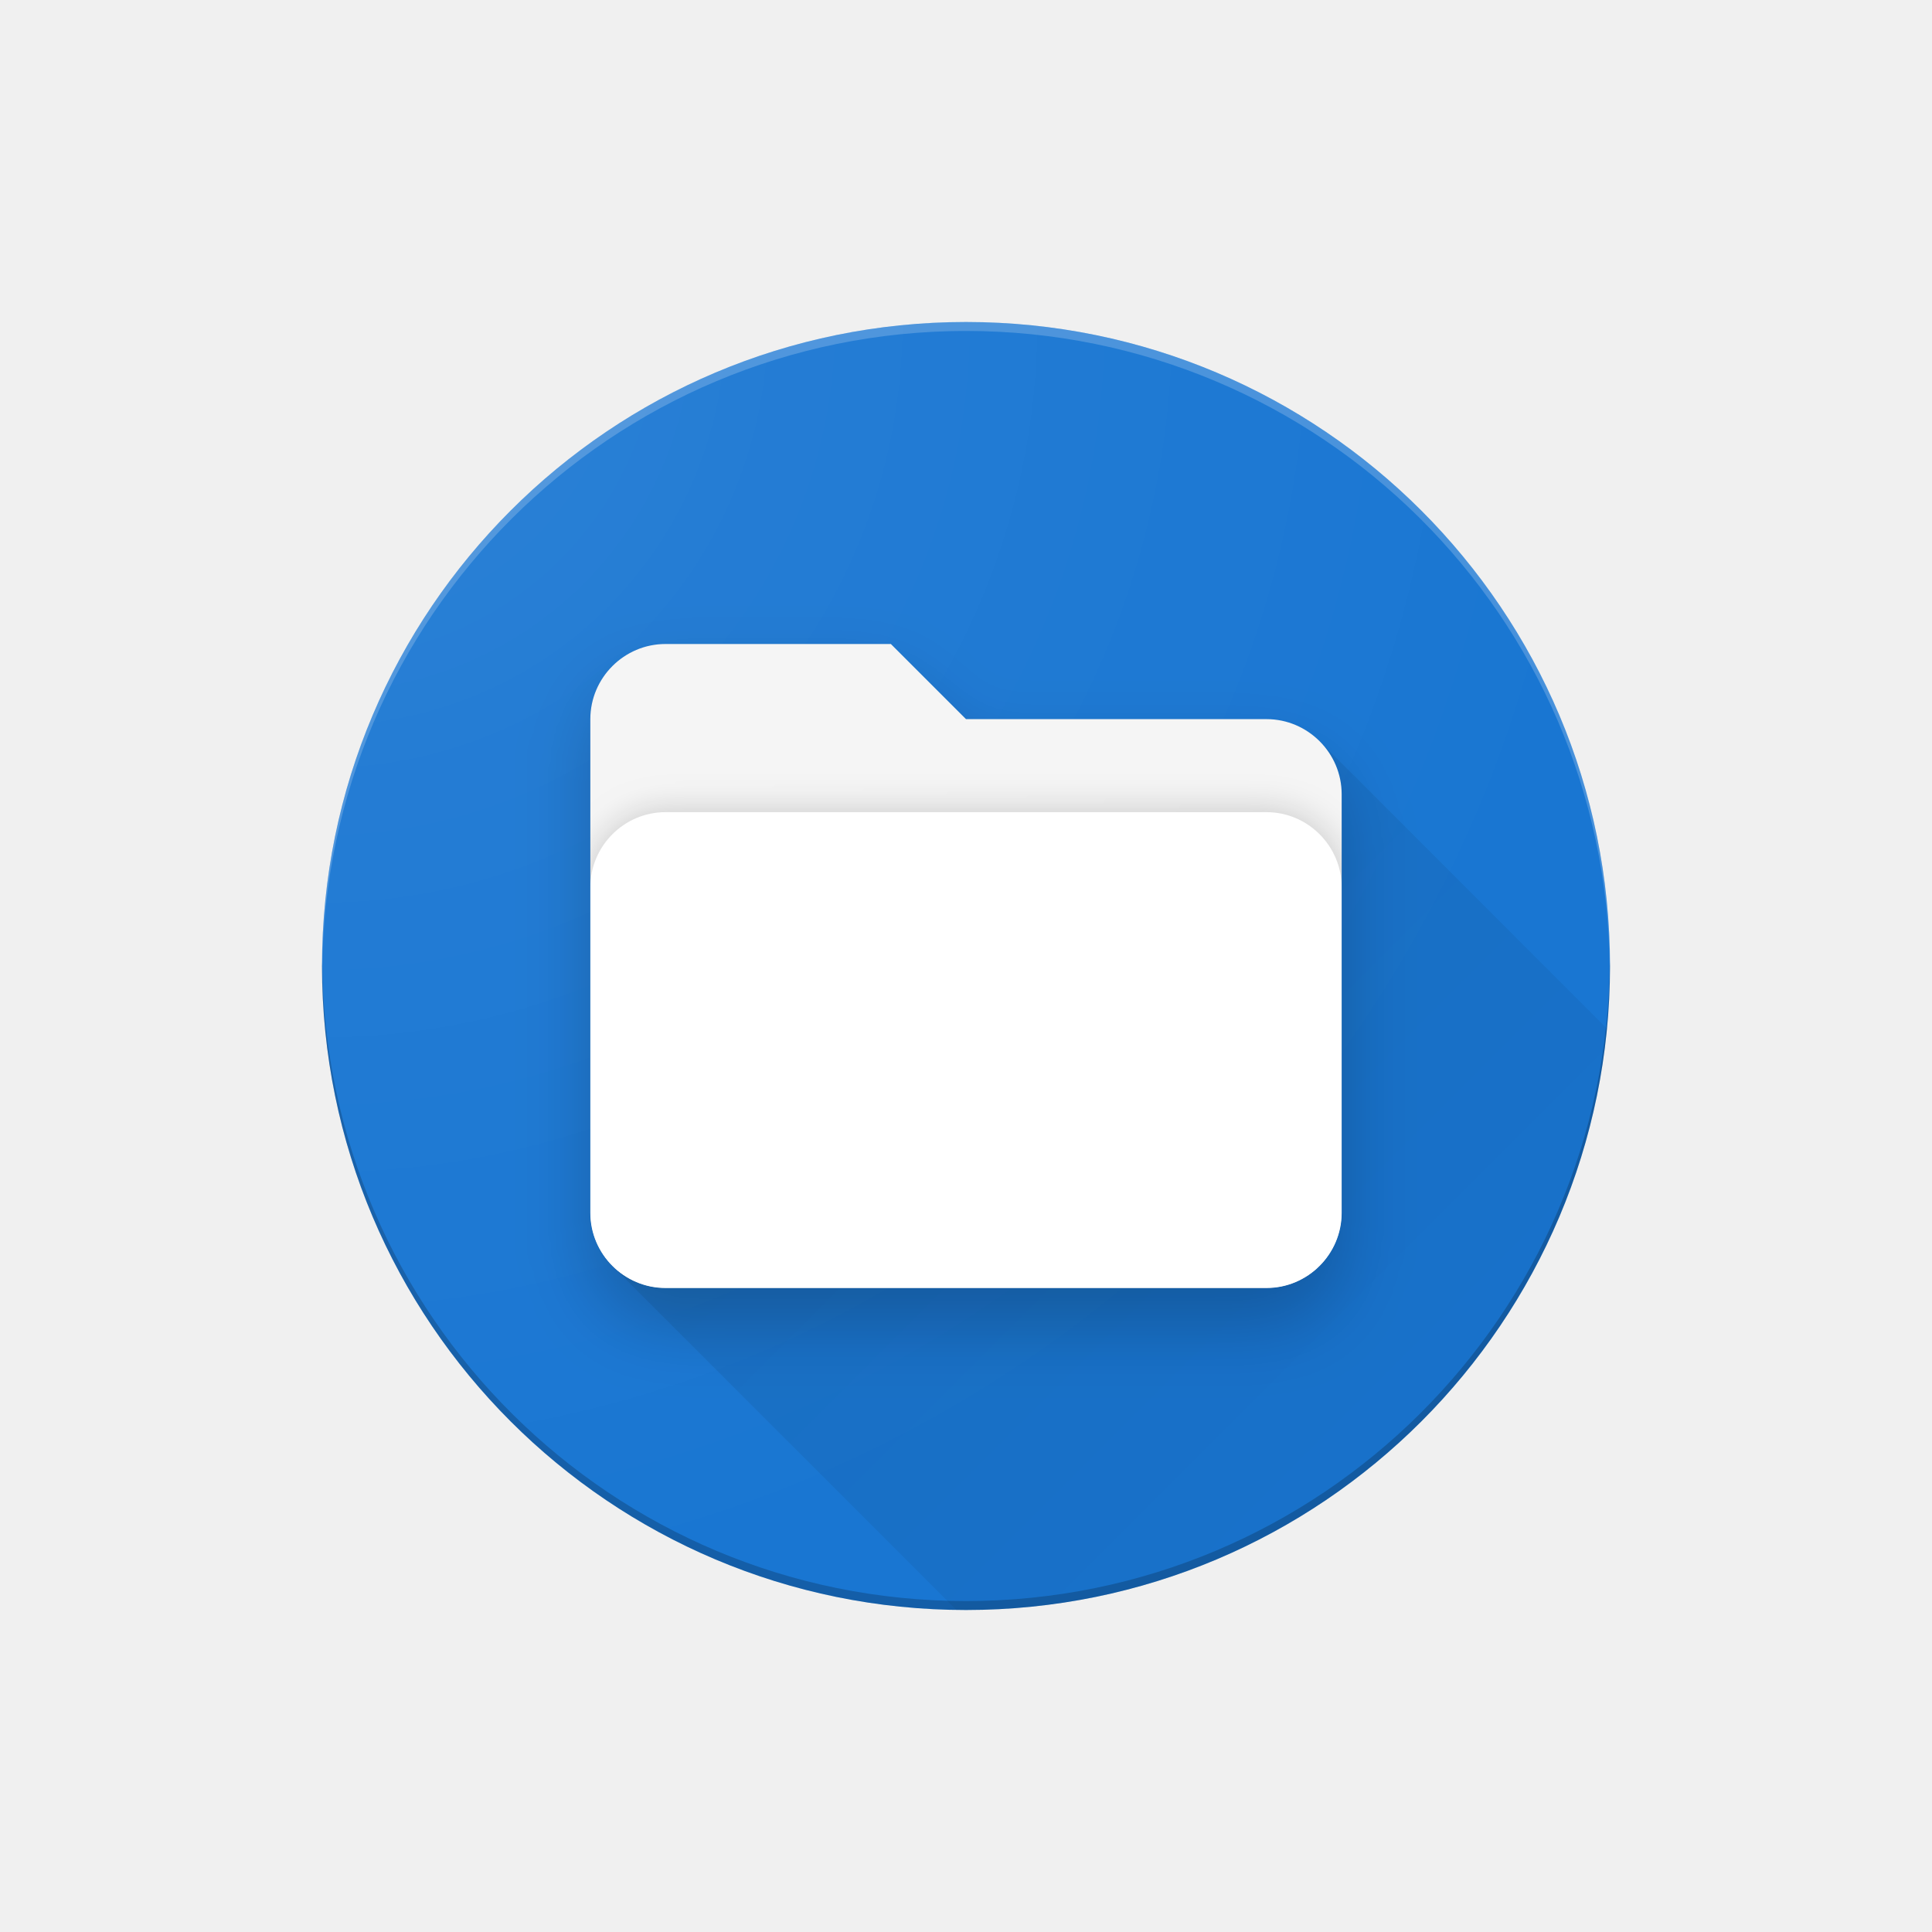
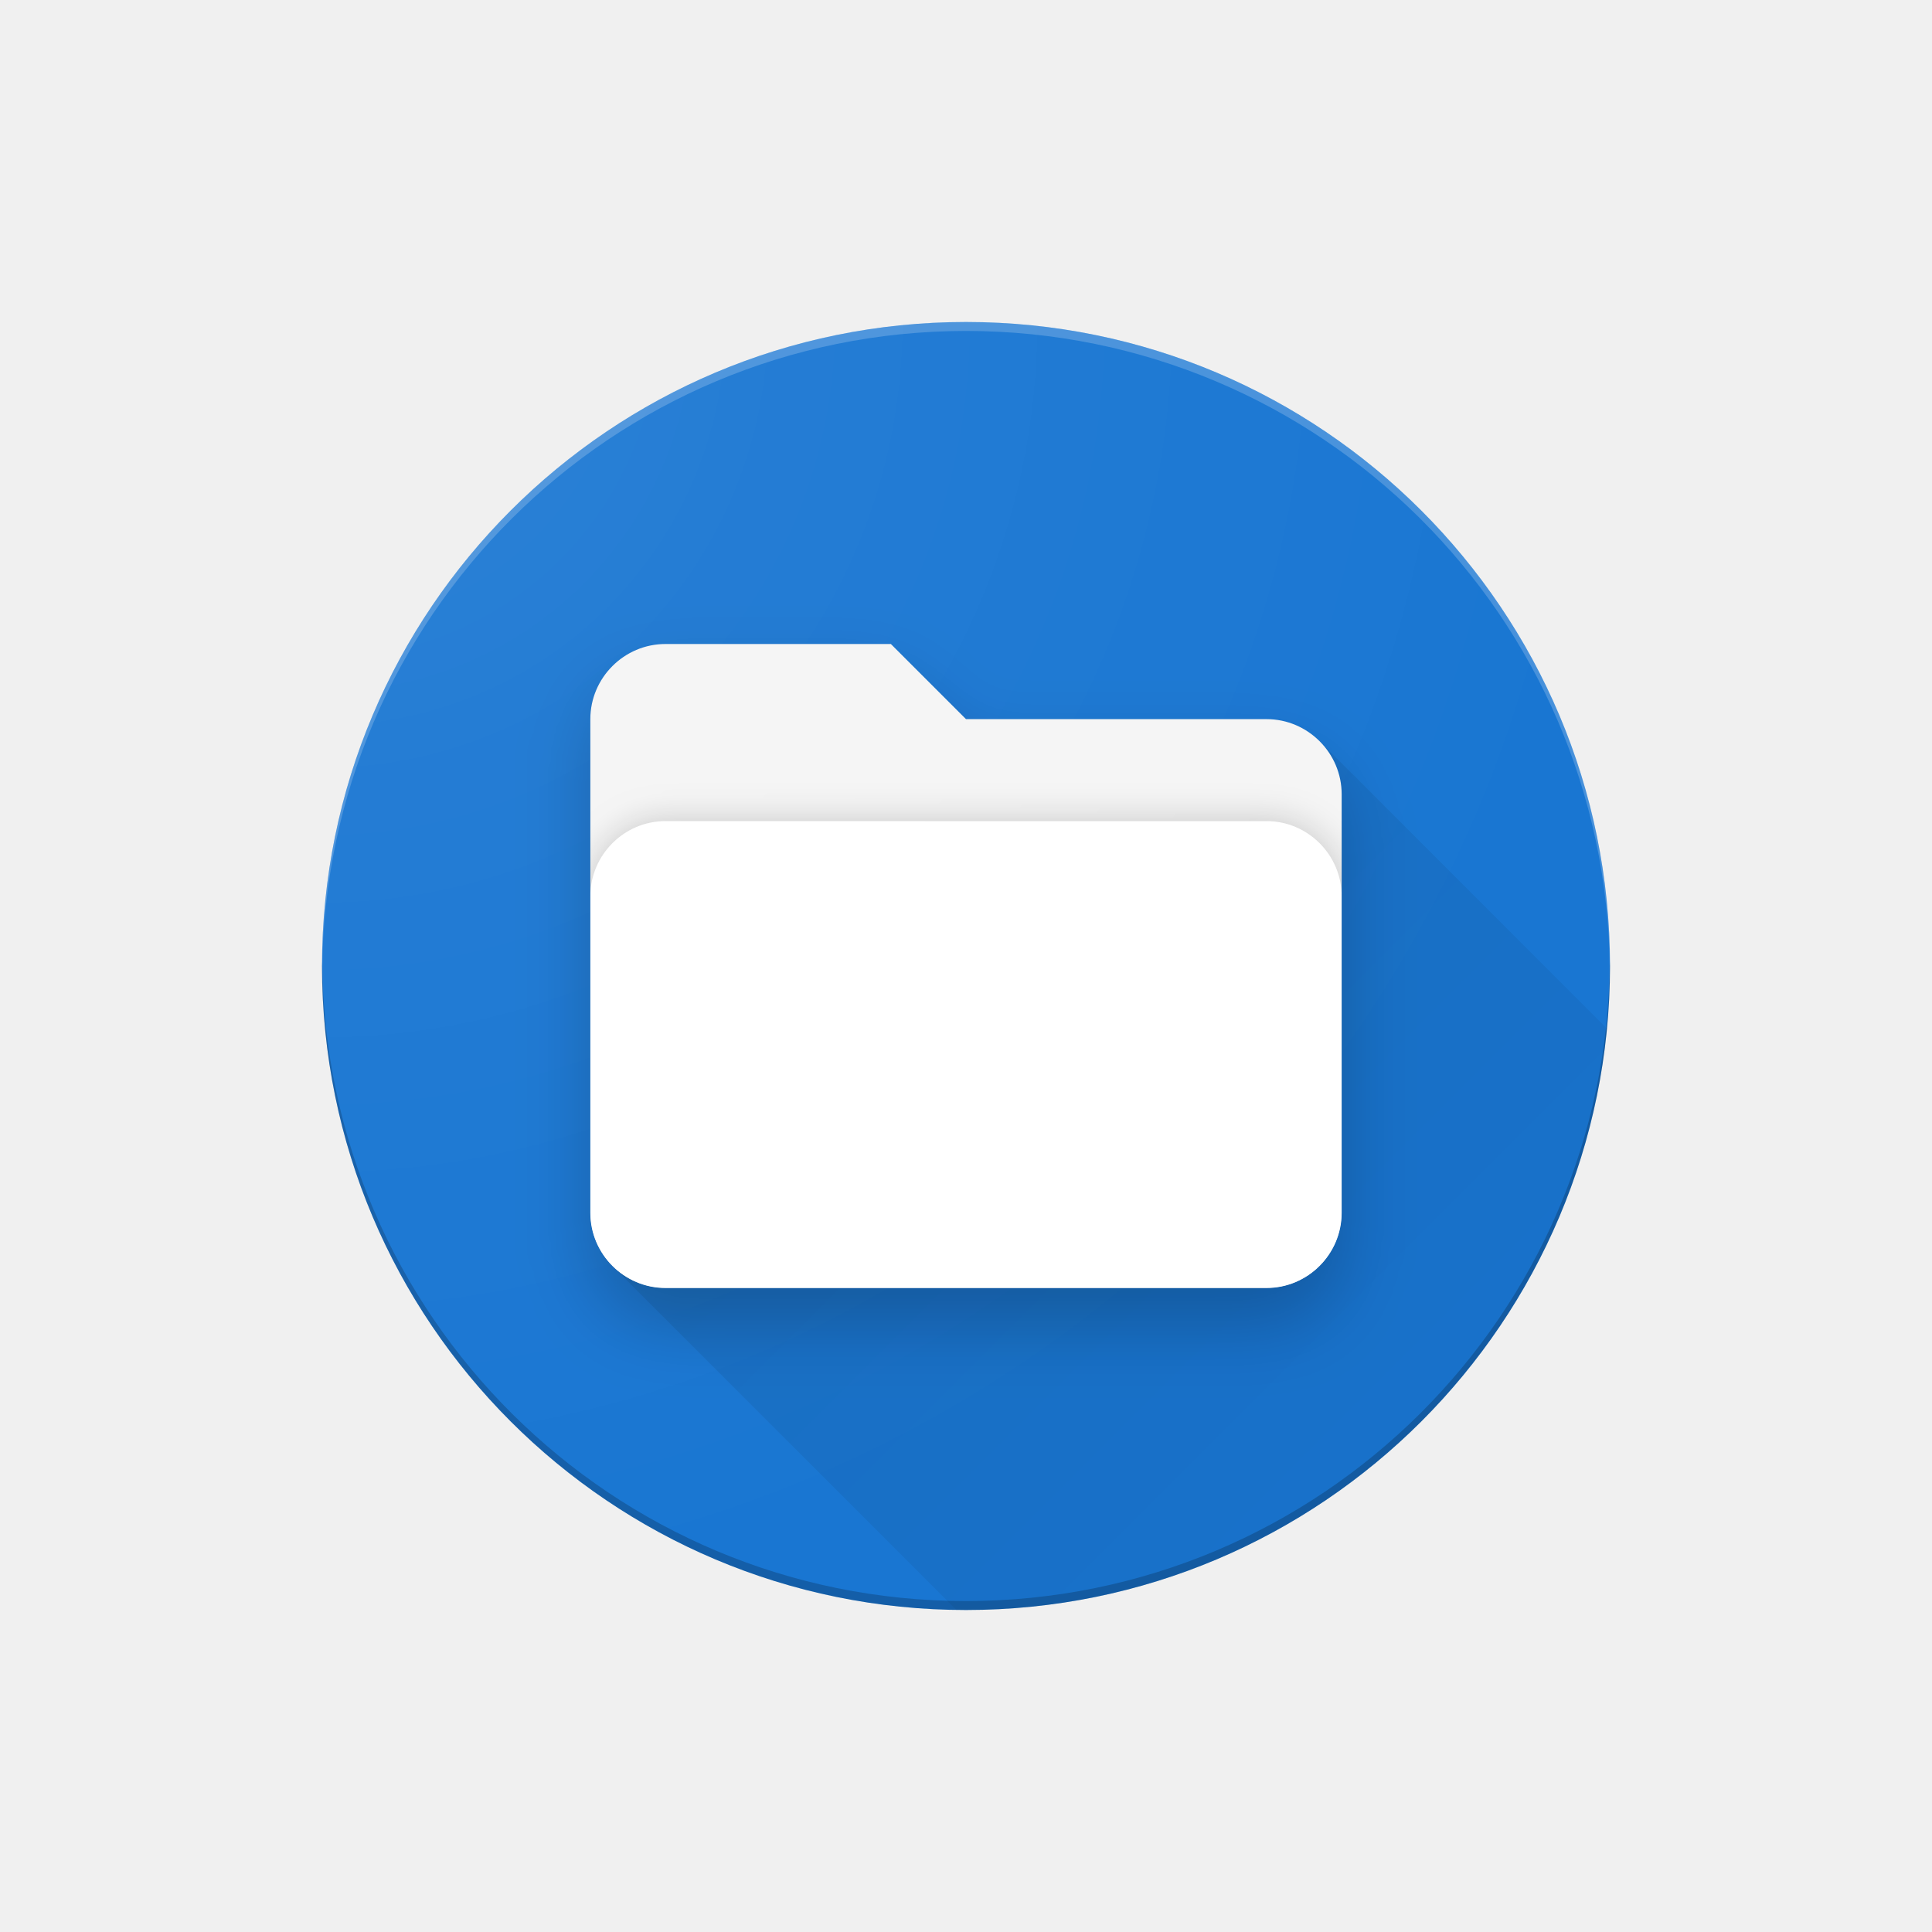
<svg xmlns="http://www.w3.org/2000/svg" xmlns:xlink="http://www.w3.org/1999/xlink" width="108" height="108" viewBox="0 0 108 108" version="1.1" id="svg8">
  <defs id="defs2">
    <linearGradient id="linearGradient843">
      <stop style="stop-color:#000000;stop-opacity:0.1" offset="0" id="stop839" />
      <stop style="stop-color:#000000;stop-opacity:0" offset="1" id="stop841" />
    </linearGradient>
    <linearGradient id="linearGradient874">
      <stop id="stop870" offset="0" style="stop-color:#ffffff;stop-opacity:0.1" />
      <stop style="stop-color:#ffffff;stop-opacity:0.05" offset="0.333" id="stop878" />
      <stop id="stop872" offset="1" style="stop-color:#ffffff;stop-opacity:0;" />
    </linearGradient>
    <radialGradient gradientTransform="matrix(3.8300719e-7,1.333334,-1.333334,4.0800723e-7,446.2668,348.1998)" gradientUnits="userSpaceOnUse" r="54" fy="321.2" fx="-1.0010962e-05" cy="321.2" cx="-1.0010962e-05" id="radialGradient876" xlink:href="#linearGradient874" />
    <linearGradient xlink:href="#linearGradient843" id="linearGradient845" x1="33" y1="363.2" x2="108" y2="438.2" gradientUnits="userSpaceOnUse" />
    <clipPath clipPathUnits="userSpaceOnUse" id="clipPath843">
      <circle r="36" cy="384.2" cx="54" id="circle845" style="opacity:1;fill:#ffffff;fill-opacity:1;fill-rule:nonzero;stroke:none;stroke-width:1.546;stroke-linecap:round;stroke-linejoin:miter;stroke-miterlimit:4;stroke-dasharray:none;stroke-opacity:1" />
    </clipPath>
    <filter style="color-interpolation-filters:sRGB;" id="filter919" x="-0.5" y="-0.5" width="2" height="2">
      <feFlood flood-opacity="0.2" flood-color="rgb(0,0,0)" result="flood" id="feFlood909" />
      <feComposite in="flood" in2="SourceGraphic" operator="in" result="composite1" id="feComposite911" />
      <feGaussianBlur in="composite1" stdDeviation="1" result="blur" id="feGaussianBlur913" />
      <feOffset dx="0" dy="0" result="offset" id="feOffset915" stdDeviation="1" />
      <feComposite in="SourceGraphic" in2="offset" operator="over" result="composite2" id="feComposite917" dy="1" />
    </filter>
    <clipPath clipPathUnits="userSpaceOnUse" id="clipPath849">
      <path style="fill:#ffffff;fill-opacity:1;stroke:none;stroke-width:2.1" id="path851" d="m 149.8,366.2 h -12.6 c -2.31,0 -4.2,1.89 -4.2,4.2 v 27.6 c 0,2.31 1.89,4.2 4.2,4.2 h 33.6 c 2.31,0 4.2,-1.89 4.2,-4.2 v -23.4 c 0,-2.31 -1.89,-4.2 -4.2,-4.2 H 154 Z" />
    </clipPath>
    <filter height="2" width="2" y="-0.5" x="-0.5" id="filter849" style="color-interpolation-filters:sRGB;">
      <feFlood id="feFlood839" result="flood" flood-color="rgb(0,0,0)" flood-opacity="0.2" />
      <feComposite id="feComposite841" result="composite1" operator="in" in2="SourceGraphic" in="flood" />
      <feGaussianBlur id="feGaussianBlur843" result="blur" stdDeviation="2" in="composite1" />
      <feOffset id="feOffset845" result="offset" dy="2" dx="0" />
      <feComposite id="feComposite847" result="composite2" operator="over" in2="offset" in="SourceGraphic" />
    </filter>
  </defs>
  <g transform="translate(0,-330.2)" id="layer1">
    <g id="g898" clip-path="url(#clipPath843)">
      <circle style="opacity:1;fill:#1976d2;fill-opacity:1;fill-rule:nonzero;stroke:none;stroke-width:1.546;stroke-linecap:round;stroke-linejoin:miter;stroke-miterlimit:4;stroke-dasharray:none;stroke-opacity:1" id="path817" cx="54" cy="384.2" r="36" />
      <path style="opacity:1;fill:#000000;fill-opacity:0.2;fill-rule:nonzero;stroke:none;stroke-width:1.546;stroke-linecap:round;stroke-linejoin:miter;stroke-miterlimit:4;stroke-dasharray:none;stroke-opacity:1" d="M 89.99 53.707 A 36 36 0 0 1 54 89.5 A 36 36 0 0 1 18.01 53.793 A 36 36 0 0 0 18 54 A 36 36 0 0 0 54 90 A 36 36 0 0 0 90 54 A 36 36 0 0 0 89.99 53.707 z " transform="translate(0,330.2)" id="circle842" />
      <path style="opacity:1;fill:#ffffff;fill-opacity:0.2;fill-rule:nonzero;stroke:none;stroke-width:1.546;stroke-linecap:round;stroke-linejoin:miter;stroke-miterlimit:4;stroke-dasharray:none;stroke-opacity:1" d="M 54 18 A 36 36 0 0 0 18 54 A 36 36 0 0 0 18.01 54.293 A 36 36 0 0 1 54 18.5 A 36 36 0 0 1 89.99 54.207 A 36 36 0 0 0 90 54 A 36 36 0 0 0 54 18 z " transform="translate(0,330.2)" id="circle837" />
      <path d="m 37.199,366.2 c -2.31,0 -4.199,1.889 -4.199,4.199 v 27.602 c 0,1.167 0.482,2.227 1.258,2.99 L 110.625,477.358 c 0.759,0.747 1.801,1.209 2.943,1.209 h 33.6 c 2.31,0 4.199,-1.889 4.199,-4.199 v -23.4 c 0,-1.167 -0.482,-2.227 -1.258,-2.99 L 73.742,371.61 c -0.759,-0.747 -1.799,-1.211 -2.941,-1.211 H 54 l -4.199,-4.199 z" id="path1077" style="fill:url(#linearGradient845);fill-opacity:1;stroke:none;stroke-width:2.1" />
      <path d="M 49.8,366.2 H 37.2 c -2.31,0 -4.2,1.89 -4.2,4.2 v 27.6 c 0,2.31 1.89,4.2 4.2,4.2 h 33.6 c 2.31,0 4.2,-1.89 4.2,-4.2 v -23.4 c 0,-2.31 -1.89,-4.2 -4.2,-4.2 H 54 Z" id="path2" style="fill:#f5f5f5;fill-opacity:1;stroke:none;stroke-width:2.1;filter:url(#filter849)" />
-       <path style="fill:#ffffff;fill-opacity:1;stroke:none;stroke-width:2.1;filter:url(#filter919)" id="path836" d="m 137.2,375.6 c -2.31,0 -4.2,1.89 -4.2,4.2 v 18.2 c 0,2.31 1.89,4.2 4.2,4.2 h 33.6 c 2.31,0 4.2,-1.89 4.2,-4.2 v -18.2 c 0,-2.31 -1.89,-4.2 -4.2,-4.2 z" clip-path="url(#clipPath849)" transform="translate(-100)" />
+       <path style="fill:#ffffff;fill-opacity:1;stroke:none;stroke-width:2.1;filter:url(#filter919)" id="path836" d="m 137.2,376.1 c -2.31,0 -4.2,1.89 -4.2,4.2 v 17.7 c 0,2.31 1.89,4.2 4.2,4.2 h 33.6 c 2.31,0 4.2,-1.89 4.2,-4.2 v -17.7 c 0,-2.31 -1.89,-4.2 -4.2,-4.2 z" clip-path="url(#clipPath849)" transform="translate(-100)" />
      <rect style="opacity:1;fill:url(#radialGradient876);fill-opacity:1;fill-rule:nonzero;stroke:none;stroke-width:3.78;stroke-linecap:round;stroke-linejoin:miter;stroke-miterlimit:4;stroke-dasharray:none;stroke-opacity:1" id="rect868" width="108" height="108" x="0" y="330.2" />
    </g>
  </g>
</svg>
